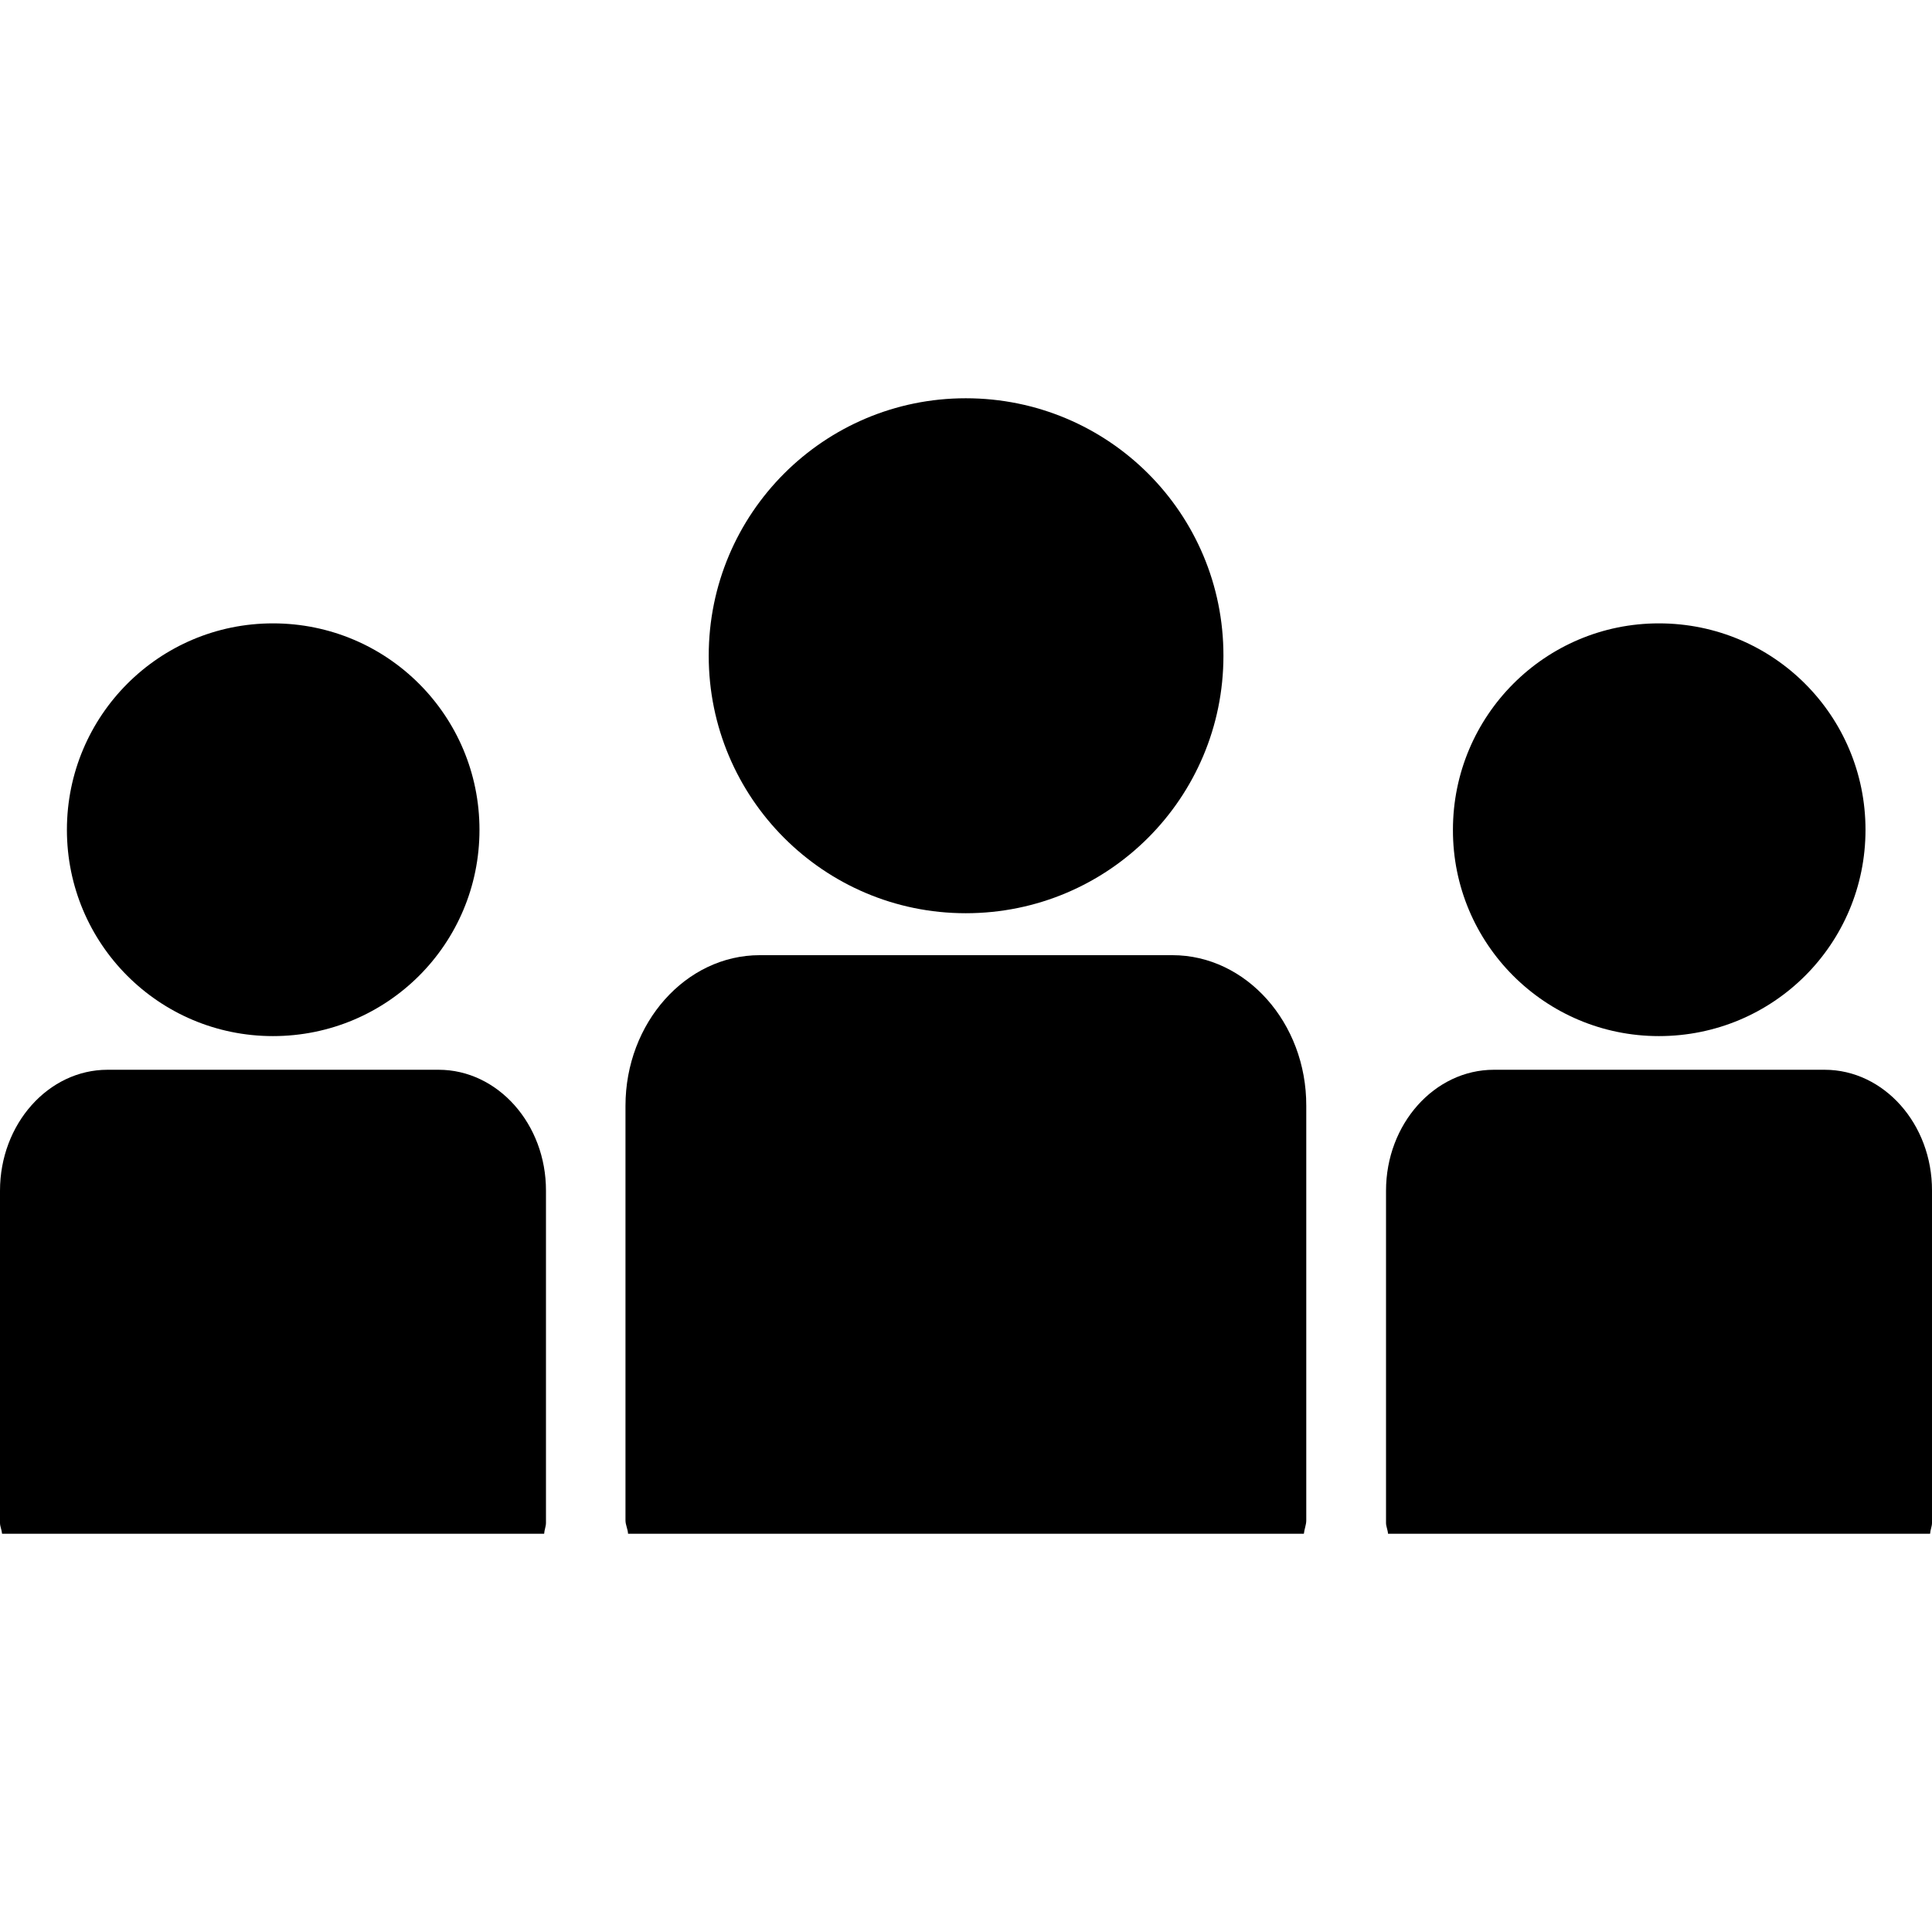
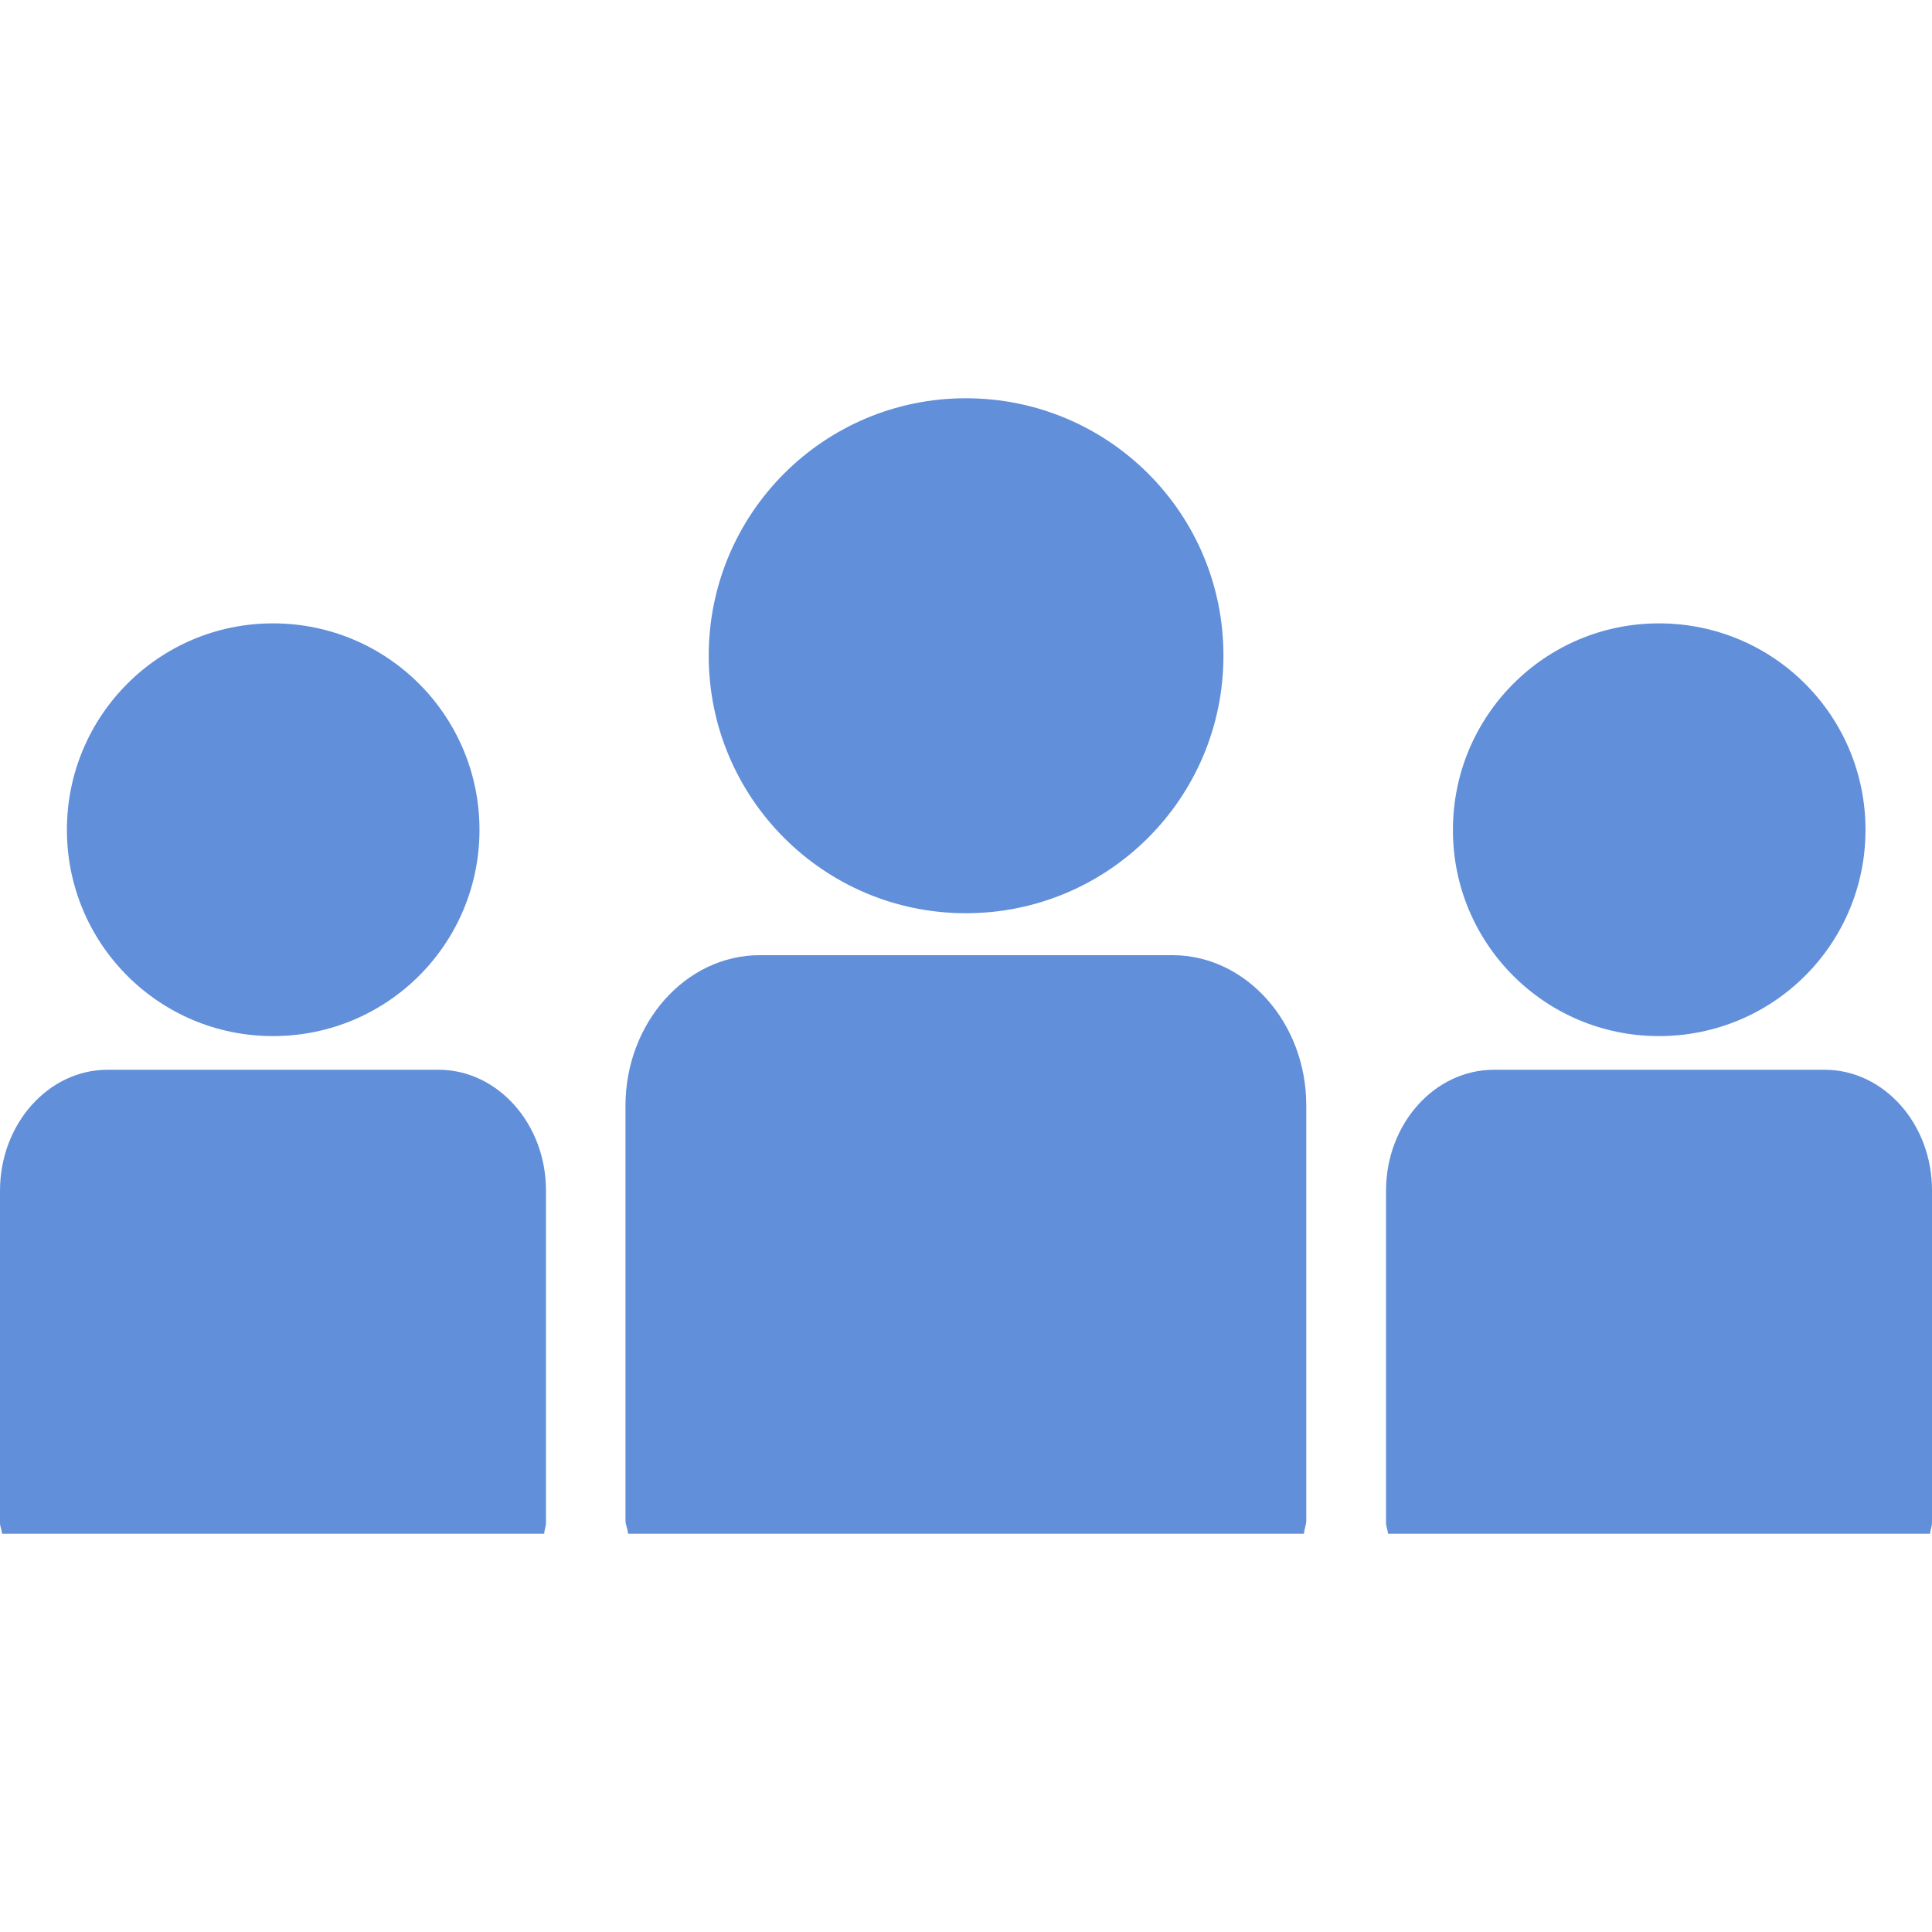
- <svg xmlns="http://www.w3.org/2000/svg" version="1.1" id="Capa_1" x="0px" y="0px" viewBox="0 0 502.643 502.643" style="enable-background:new 0 0 502.643 502.643;" xml:space="preserve">
+ <svg xmlns="http://www.w3.org/2000/svg" version="1.1" id="Capa_1" x="0px" y="0px" viewBox="0 0 502.643 502.643" style="enable-background:new 0 0 502.643 502.643;" xml:space="preserve" width="512px" height="512px">
  <g>
    <g>
-       <path d="M251.256,237.591c37.166,0,67.042-30.048,67.042-66.977c0.043-37.037-29.876-66.999-67.042-66.999    c-36.908,0-66.869,29.962-66.869,66.999C184.387,207.587,214.349,237.591,251.256,237.591z" />
-       <path d="M305.032,248.506H197.653c-19.198,0-34.923,17.602-34.923,39.194v107.854c0,1.186,0.604,2.243,0.669,3.473h175.823    c0.129-1.229,0.626-2.286,0.626-3.473V287.7C339.912,266.108,324.187,248.506,305.032,248.506z" />
-       <path d="M431.588,269.559c29.832,0,53.754-24.008,53.754-53.668s-23.922-53.711-53.754-53.711    c-29.617,0-53.582,24.051-53.582,53.711C377.942,245.53,401.972,269.559,431.588,269.559z" />
-       <path d="M474.708,278.317h-86.046c-15.445,0-28.064,14.107-28.064,31.472v86.413c0,0.928,0.453,1.812,0.518,2.826h141.03    c0.065-1.014,0.496-1.898,0.496-2.826v-86.413C502.707,292.424,490.11,278.317,474.708,278.317z" />
-       <path d="M71.011,269.559c29.789,0,53.733-24.008,53.733-53.668S100.8,162.18,71.011,162.18c-29.638,0-53.603,24.051-53.603,53.711    S41.373,269.559,71.011,269.559L71.011,269.559z" />
-       <path d="M114.109,278.317H27.977C12.576,278.317,0,292.424,0,309.789v86.413c0,0.928,0.453,1.812,0.539,2.826h141.03    c0.065-1.014,0.475-1.898,0.475-2.826v-86.413C142.087,292.424,129.489,278.317,114.109,278.317z" />
+       <path d="M251.256,237.591c37.166,0,67.042-30.048,67.042-66.977c0.043-37.037-29.876-66.999-67.042-66.999    c-36.908,0-66.869,29.962-66.869,66.999C184.387,207.587,214.349,237.591,251.256,237.591z" fill="#618fd9" />
+       <path d="M305.032,248.506H197.653c-19.198,0-34.923,17.602-34.923,39.194v107.854c0,1.186,0.604,2.243,0.669,3.473h175.823    c0.129-1.229,0.626-2.286,0.626-3.473V287.7C339.912,266.108,324.187,248.506,305.032,248.506z" fill="#618fd9" />
+       <path d="M431.588,269.559c29.832,0,53.754-24.008,53.754-53.668s-23.922-53.711-53.754-53.711    c-29.617,0-53.582,24.051-53.582,53.711C377.942,245.53,401.972,269.559,431.588,269.559z" fill="#618fd9" />
+       <path d="M474.708,278.317h-86.046c-15.445,0-28.064,14.107-28.064,31.472v86.413c0,0.928,0.453,1.812,0.518,2.826h141.03    c0.065-1.014,0.496-1.898,0.496-2.826v-86.413C502.707,292.424,490.11,278.317,474.708,278.317z" fill="#618fd9" />
+       <path d="M71.011,269.559c29.789,0,53.733-24.008,53.733-53.668S100.8,162.18,71.011,162.18c-29.638,0-53.603,24.051-53.603,53.711    S41.373,269.559,71.011,269.559L71.011,269.559z" fill="#618fd9" />
+       <path d="M114.109,278.317H27.977C12.576,278.317,0,292.424,0,309.789v86.413c0,0.928,0.453,1.812,0.539,2.826h141.03    c0.065-1.014,0.475-1.898,0.475-2.826v-86.413C142.087,292.424,129.489,278.317,114.109,278.317z" fill="#618fd9" />
    </g>
    <g>
	</g>
    <g>
	</g>
    <g>
	</g>
    <g>
	</g>
    <g>
	</g>
    <g>
	</g>
    <g>
	</g>
    <g>
	</g>
    <g>
	</g>
    <g>
	</g>
    <g>
	</g>
    <g>
	</g>
    <g>
	</g>
    <g>
	</g>
    <g>
	</g>
  </g>
  <g>
</g>
  <g>
</g>
  <g>
</g>
  <g>
</g>
  <g>
</g>
  <g>
</g>
  <g>
</g>
  <g>
</g>
  <g>
</g>
  <g>
</g>
  <g>
</g>
  <g>
</g>
  <g>
</g>
  <g>
</g>
  <g>
</g>
</svg>
